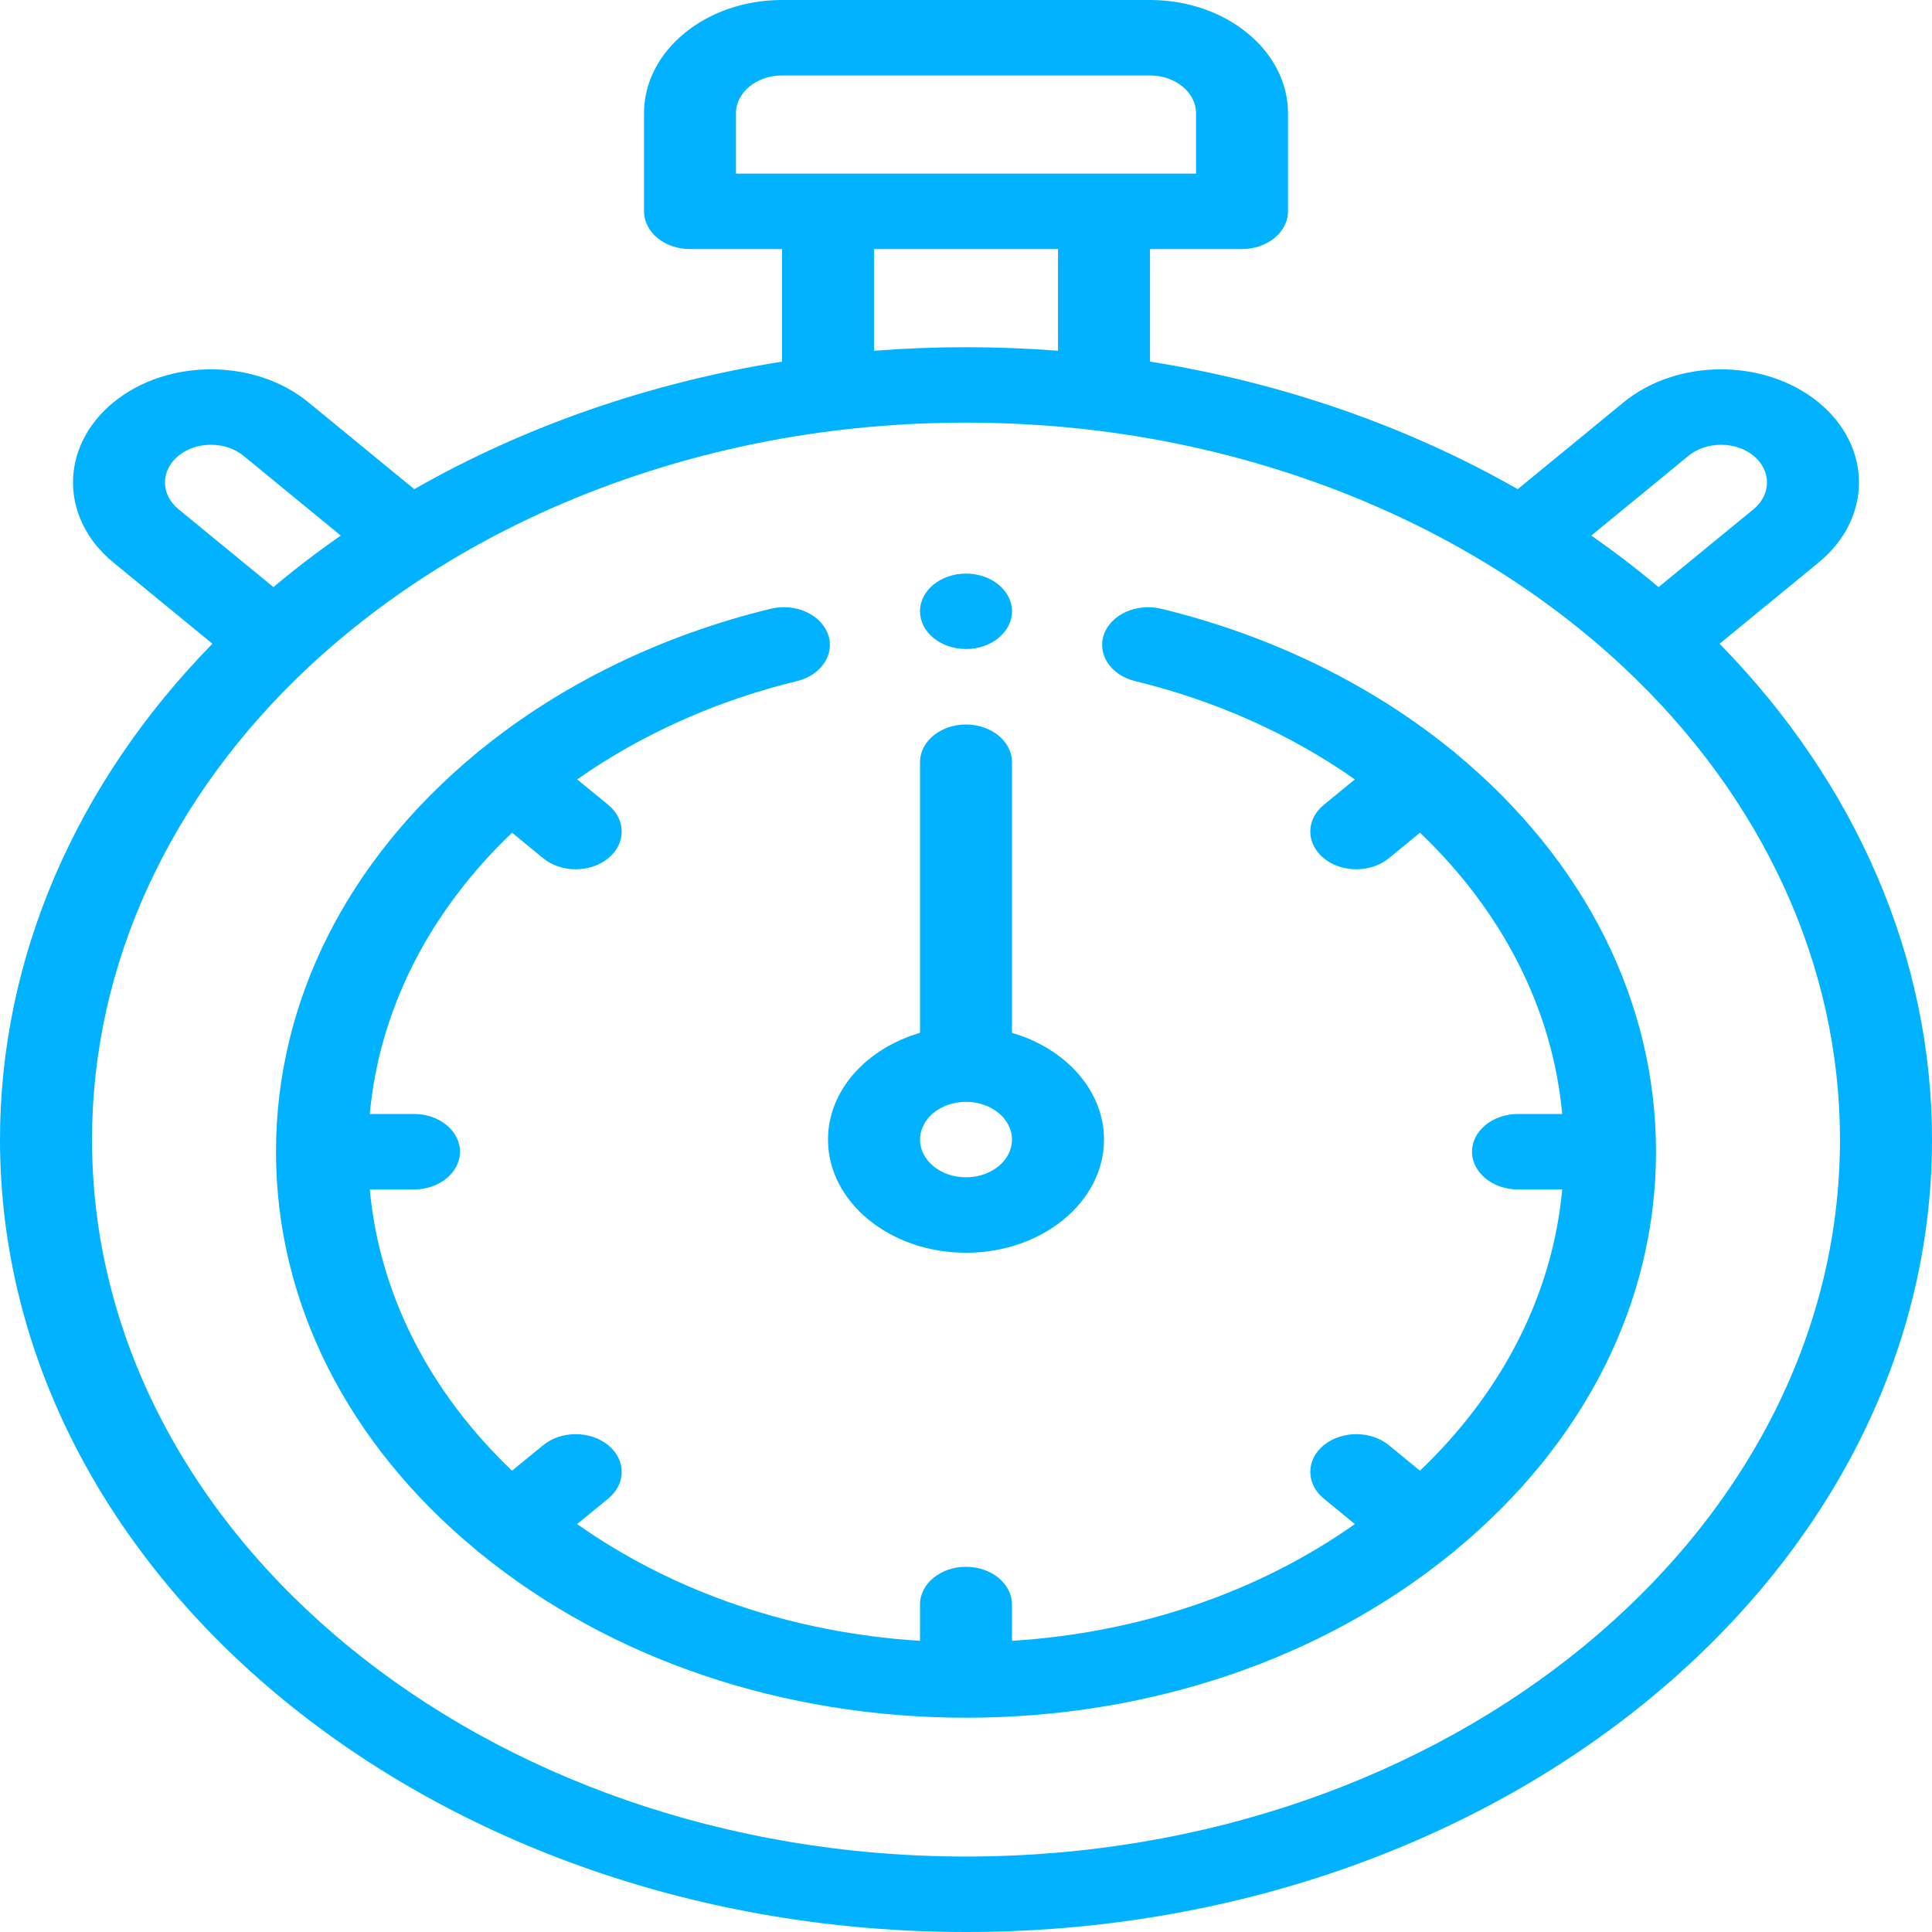
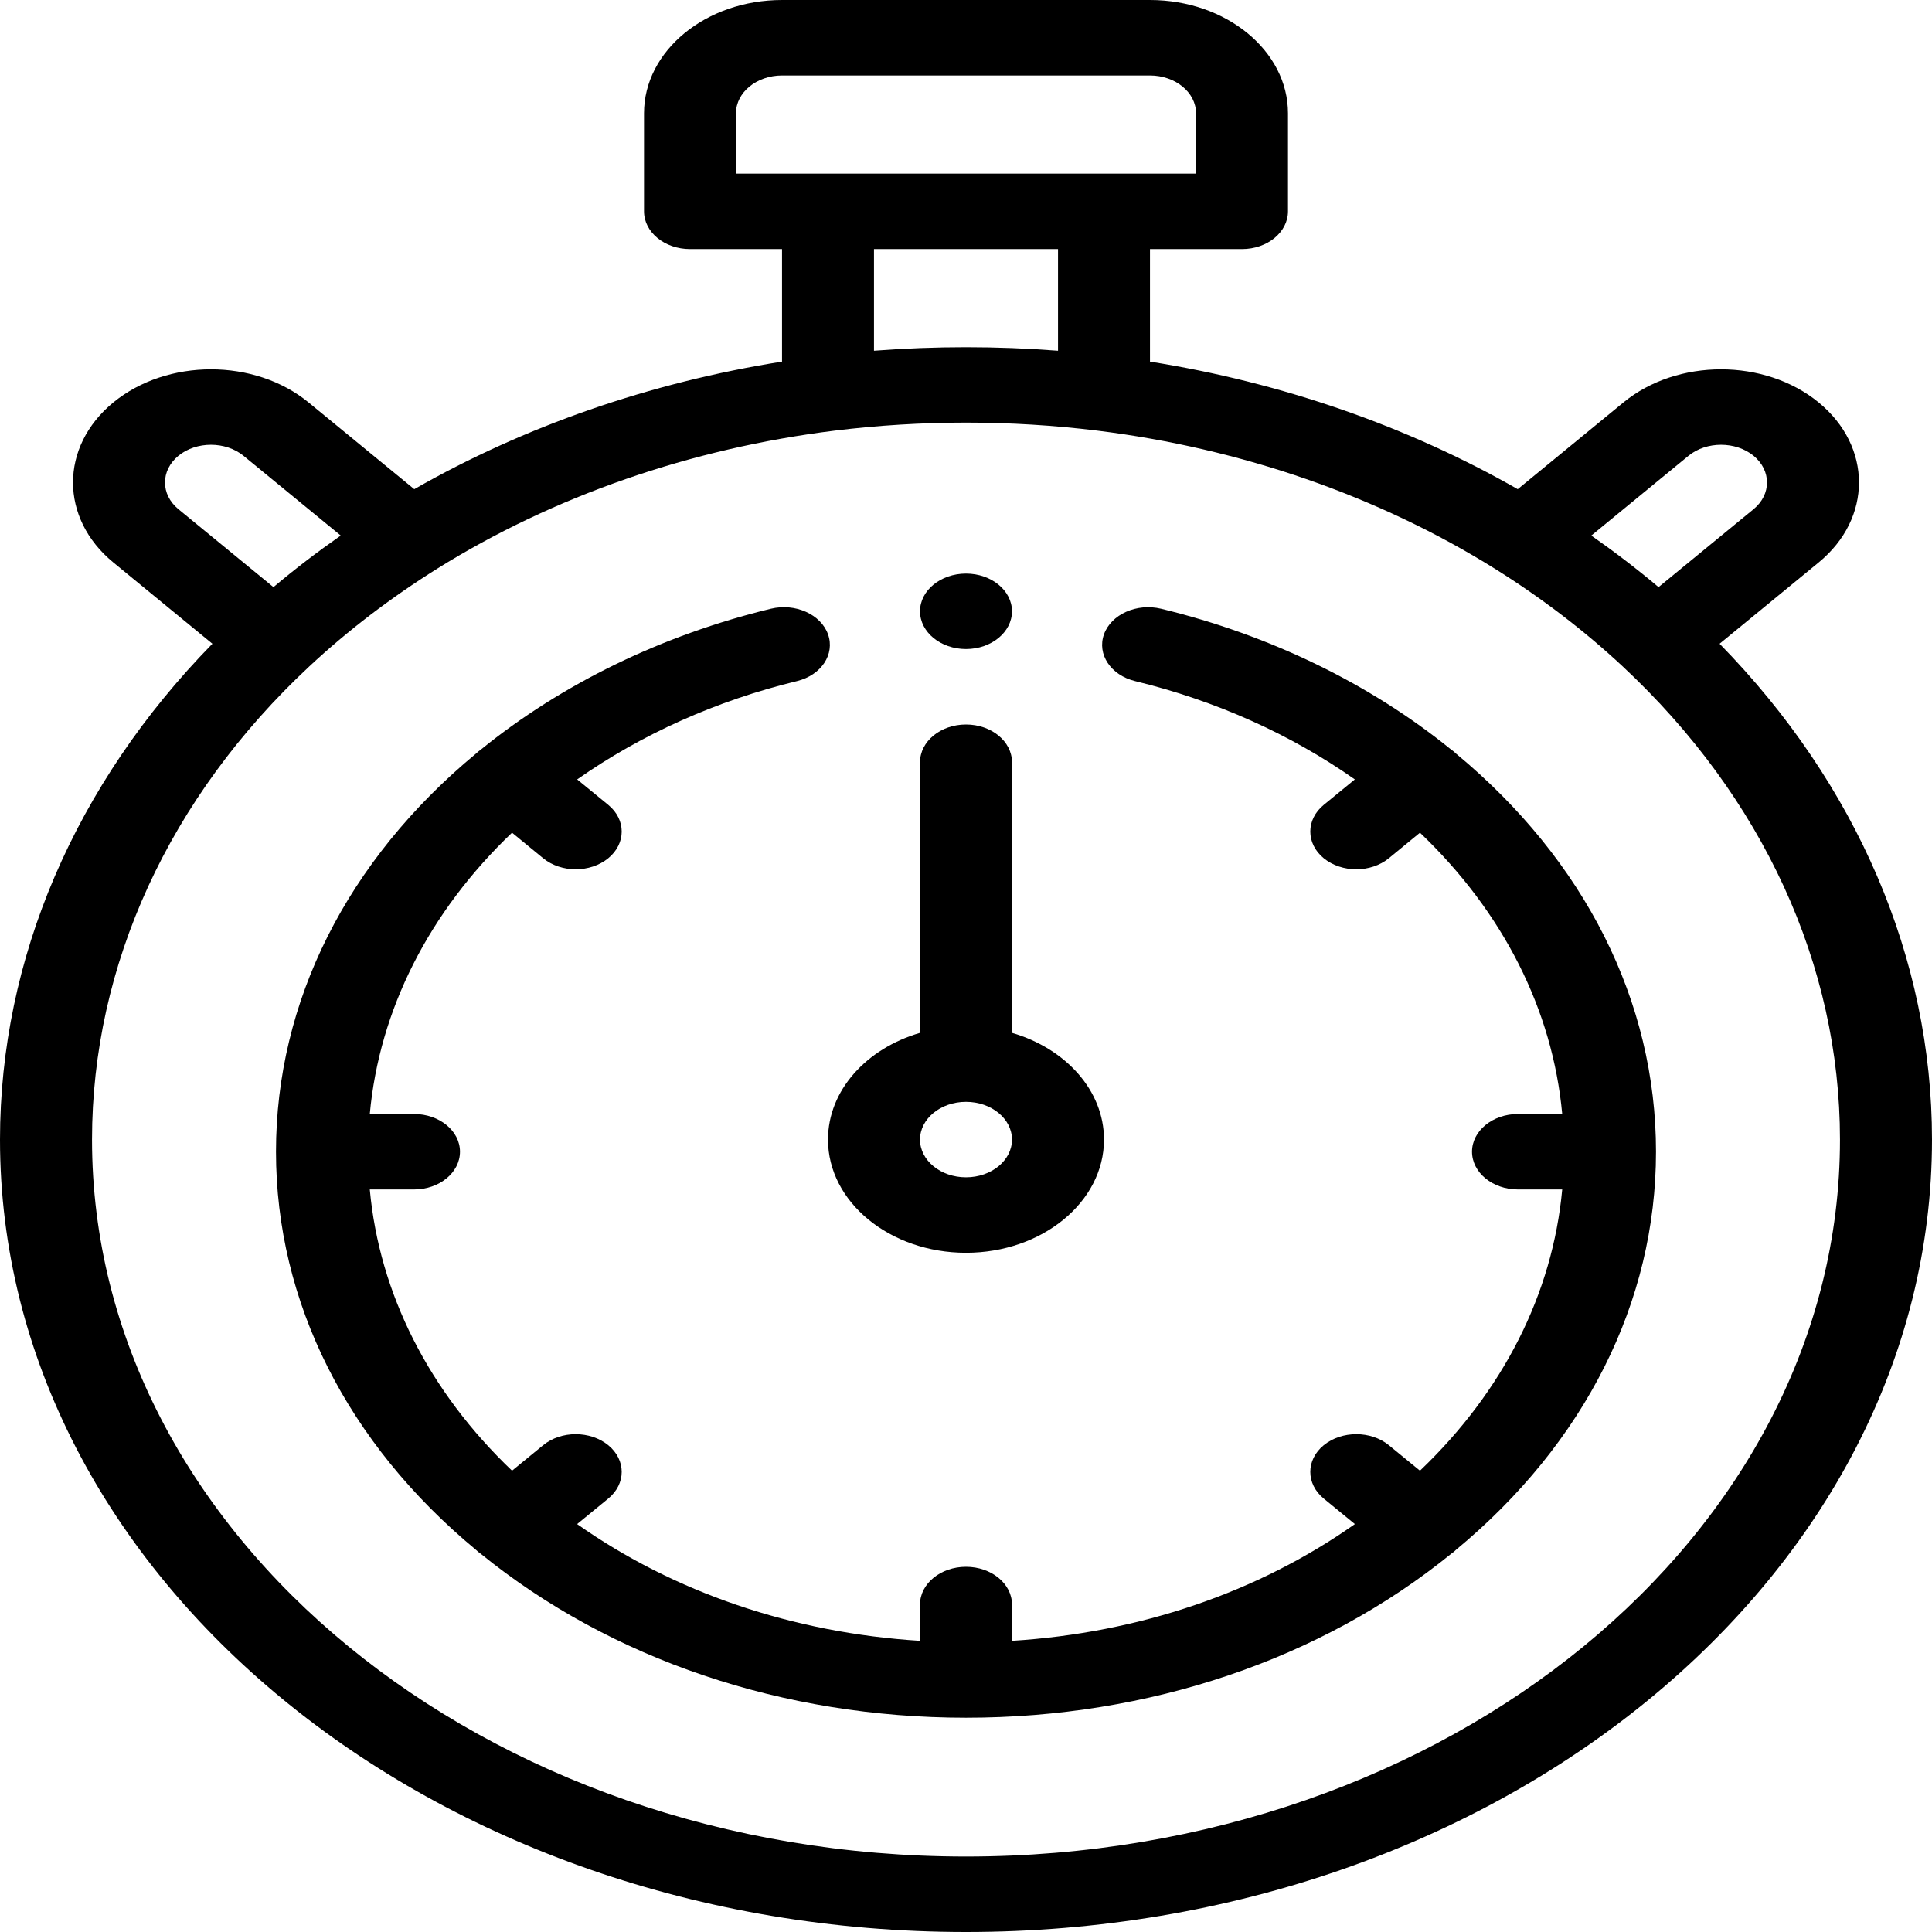
<svg xmlns="http://www.w3.org/2000/svg" width="35" height="35" viewBox="0 0 35 35">
-   <path d="M3.848 11.662L2.054 10.19C1.079 9.391 1.079 8.09 2.054 7.29C3.029 6.491 4.615 6.491 5.589 7.29L7.505 8.862C9.503 7.72 11.78 6.93 14.167 6.551V4.512H12.5C12.04 4.512 11.667 4.206 11.667 3.828V2.051C11.667 0.92 12.788 0 14.167 0H20.833C22.212 0 23.333 0.92 23.333 2.051V3.828C23.333 4.206 22.96 4.512 22.5 4.512H20.833V6.551C23.219 6.93 25.497 7.72 27.495 8.862L29.411 7.29C30.385 6.491 31.971 6.491 32.946 7.29C33.921 8.09 33.921 9.391 32.946 10.19L31.152 11.662C33.639 14.203 35 17.368 35 20.645C35 28.56 27.149 35 17.5 35C7.851 35 0 28.56 0 20.645C0 17.368 1.361 14.203 3.848 11.662ZM4.411 8.257C4.086 7.991 3.557 7.991 3.232 8.257C2.908 8.524 2.908 8.957 3.232 9.224L4.954 10.636C5.342 10.309 5.749 9.998 6.173 9.702L4.411 8.257ZM21.667 2.051C21.667 1.674 21.293 1.367 20.833 1.367H14.167C13.707 1.367 13.333 1.674 13.333 2.051V3.145H21.667V2.051ZM15.833 4.512V6.354C16.938 6.269 18.062 6.269 19.167 6.354V4.512H15.833ZM31.768 8.257C31.443 7.991 30.914 7.991 30.589 8.257L28.828 9.702C29.251 9.998 29.658 10.309 30.046 10.636L31.768 9.224C32.092 8.957 32.092 8.524 31.768 8.257ZM17.5 33.633C26.23 33.633 33.333 27.806 33.333 20.645C33.333 17.485 31.935 14.441 29.397 12.073C28.698 11.421 27.917 10.825 27.078 10.301C24.974 8.988 22.484 8.123 19.876 7.801C19.096 7.705 18.297 7.656 17.5 7.656C16.703 7.656 15.904 7.705 15.124 7.801C12.516 8.123 10.026 8.988 7.922 10.301C7.083 10.825 6.302 11.421 5.603 12.073C3.065 14.441 1.667 17.485 1.667 20.645C1.667 27.806 8.77 33.633 17.5 33.633Z" fill="#00B2FF" />
-   <path d="M17.5 22.695C16.121 22.695 15 21.775 15 20.645C15 19.753 15.697 18.994 16.667 18.711V13.809C16.667 13.431 17.04 13.125 17.5 13.125C17.96 13.125 18.333 13.431 18.333 13.809V18.711C19.303 18.994 20 19.753 20 20.645C20 21.775 18.879 22.695 17.5 22.695ZM17.5 19.961C17.04 19.961 16.667 20.267 16.667 20.645C16.667 21.022 17.04 21.328 17.5 21.328C17.96 21.328 18.333 21.022 18.333 20.645C18.333 20.267 17.96 19.961 17.5 19.961Z" fill="#00B2FF" />
-   <path d="M8.623 13.652C8.636 13.64 8.649 13.627 8.663 13.616C8.679 13.603 8.696 13.591 8.712 13.579C10.181 12.387 11.995 11.505 13.964 11.028C14.406 10.921 14.87 11.128 15 11.49C15.13 11.852 14.878 12.232 14.437 12.339C12.977 12.693 11.617 13.304 10.456 14.12L11.019 14.581C11.344 14.848 11.344 15.281 11.019 15.548C10.856 15.681 10.643 15.748 10.429 15.748C10.216 15.748 10.003 15.681 9.84 15.548L9.276 15.085C7.769 16.524 6.873 18.294 6.699 20.181H7.5C7.96 20.181 8.333 20.487 8.333 20.864C8.333 21.242 7.96 21.548 7.5 21.548H6.699C6.873 23.435 7.769 25.205 9.276 26.643L9.84 26.181C10.165 25.915 10.693 25.915 11.019 26.181C11.344 26.448 11.344 26.881 11.019 27.148L10.455 27.61C12.208 28.847 14.367 29.582 16.667 29.725V29.067C16.667 28.69 17.04 28.384 17.5 28.384C17.96 28.384 18.333 28.69 18.333 29.067V29.725C20.634 29.582 22.792 28.847 24.545 27.61L23.981 27.148C23.656 26.881 23.656 26.448 23.981 26.181C24.307 25.915 24.835 25.915 25.16 26.181L25.724 26.643C27.231 25.205 28.127 23.435 28.301 21.548H27.5C27.04 21.548 26.667 21.242 26.667 20.864C26.667 20.487 27.04 20.181 27.5 20.181H28.301C28.127 18.294 27.231 16.524 25.724 15.085L25.16 15.548C24.997 15.681 24.784 15.748 24.571 15.748C24.357 15.748 24.144 15.681 23.981 15.548C23.656 15.281 23.656 14.848 23.981 14.581L24.544 14.12C23.384 13.303 22.023 12.693 20.564 12.339C20.122 12.232 19.87 11.852 20 11.49C20.131 11.128 20.593 10.922 21.035 11.028C23.004 11.505 24.818 12.386 26.287 13.578C26.304 13.59 26.321 13.602 26.337 13.615C26.351 13.627 26.364 13.639 26.377 13.652C28.713 15.587 30 18.146 30 20.864C30 23.583 28.713 26.142 26.377 28.076C26.364 28.089 26.351 28.101 26.337 28.113C26.322 28.125 26.307 28.136 26.292 28.146C23.934 30.063 20.814 31.118 17.5 31.118C14.186 31.118 11.067 30.063 8.708 28.147C8.693 28.136 8.678 28.125 8.663 28.113C8.649 28.102 8.636 28.089 8.623 28.077C6.286 26.142 5 23.583 5 20.864C5 18.146 6.286 15.587 8.623 13.652Z" fill="#00B2FF" />
-   <path d="M17.5 11.758C17.04 11.758 16.667 11.451 16.667 11.074C16.667 10.697 17.04 10.391 17.5 10.391C17.96 10.391 18.333 10.697 18.333 11.074C18.333 11.451 17.96 11.758 17.5 11.758Z" fill="#00B2FF" />
+   <path d="M3.848 11.662L2.054 10.19C1.079 9.391 1.079 8.09 2.054 7.29C3.029 6.491 4.615 6.491 5.589 7.29L7.505 8.862C9.503 7.72 11.78 6.93 14.167 6.551V4.512H12.5C12.04 4.512 11.667 4.206 11.667 3.828V2.051C11.667 0.92 12.788 0 14.167 0H20.833C22.212 0 23.333 0.92 23.333 2.051V3.828C23.333 4.206 22.96 4.512 22.5 4.512H20.833V6.551C23.219 6.93 25.497 7.72 27.495 8.862L29.411 7.29C30.385 6.491 31.971 6.491 32.946 7.29C33.921 8.09 33.921 9.391 32.946 10.19L31.152 11.662C33.639 14.203 35 17.368 35 20.645C35 28.56 27.149 35 17.5 35C7.851 35 0 28.56 0 20.645C0 17.368 1.361 14.203 3.848 11.662ZM4.411 8.257C4.086 7.991 3.557 7.991 3.232 8.257C2.908 8.524 2.908 8.957 3.232 9.224L4.954 10.636C5.342 10.309 5.749 9.998 6.173 9.702L4.411 8.257ZM21.667 2.051C21.667 1.674 21.293 1.367 20.833 1.367H14.167C13.707 1.367 13.333 1.674 13.333 2.051V3.145H21.667V2.051ZM15.833 4.512V6.354C16.938 6.269 18.062 6.269 19.167 6.354V4.512H15.833ZM31.768 8.257C31.443 7.991 30.914 7.991 30.589 8.257L28.828 9.702C29.251 9.998 29.658 10.309 30.046 10.636L31.768 9.224C32.092 8.957 32.092 8.524 31.768 8.257ZM17.5 33.633C26.23 33.633 33.333 27.806 33.333 20.645C33.333 17.485 31.935 14.441 29.397 12.073C28.698 11.421 27.917 10.825 27.078 10.301C24.974 8.988 22.484 8.123 19.876 7.801C19.096 7.705 18.297 7.656 17.5 7.656C16.703 7.656 15.904 7.705 15.124 7.801C12.516 8.123 10.026 8.988 7.922 10.301C7.083 10.825 6.302 11.421 5.603 12.073C3.065 14.441 1.667 17.485 1.667 20.645C1.667 27.806 8.77 33.633 17.5 33.633Z" />
+   <path d="M17.5 22.695C16.121 22.695 15 21.775 15 20.645C15 19.753 15.697 18.994 16.667 18.711V13.809C16.667 13.431 17.04 13.125 17.5 13.125C17.96 13.125 18.333 13.431 18.333 13.809V18.711C19.303 18.994 20 19.753 20 20.645C20 21.775 18.879 22.695 17.5 22.695ZM17.5 19.961C17.04 19.961 16.667 20.267 16.667 20.645C16.667 21.022 17.04 21.328 17.5 21.328C17.96 21.328 18.333 21.022 18.333 20.645C18.333 20.267 17.96 19.961 17.5 19.961Z" />
+   <path d="M8.623 13.652C8.636 13.64 8.649 13.627 8.663 13.616C8.679 13.603 8.696 13.591 8.712 13.579C10.181 12.387 11.995 11.505 13.964 11.028C14.406 10.921 14.87 11.128 15 11.49C15.13 11.852 14.878 12.232 14.437 12.339C12.977 12.693 11.617 13.304 10.456 14.12L11.019 14.581C11.344 14.848 11.344 15.281 11.019 15.548C10.856 15.681 10.643 15.748 10.429 15.748C10.216 15.748 10.003 15.681 9.84 15.548L9.276 15.085C7.769 16.524 6.873 18.294 6.699 20.181H7.5C7.96 20.181 8.333 20.487 8.333 20.864C8.333 21.242 7.96 21.548 7.5 21.548H6.699C6.873 23.435 7.769 25.205 9.276 26.643L9.84 26.181C10.165 25.915 10.693 25.915 11.019 26.181C11.344 26.448 11.344 26.881 11.019 27.148L10.455 27.61C12.208 28.847 14.367 29.582 16.667 29.725V29.067C16.667 28.69 17.04 28.384 17.5 28.384C17.96 28.384 18.333 28.69 18.333 29.067V29.725C20.634 29.582 22.792 28.847 24.545 27.61L23.981 27.148C23.656 26.881 23.656 26.448 23.981 26.181C24.307 25.915 24.835 25.915 25.16 26.181L25.724 26.643C27.231 25.205 28.127 23.435 28.301 21.548H27.5C27.04 21.548 26.667 21.242 26.667 20.864C26.667 20.487 27.04 20.181 27.5 20.181H28.301C28.127 18.294 27.231 16.524 25.724 15.085L25.16 15.548C24.997 15.681 24.784 15.748 24.571 15.748C24.357 15.748 24.144 15.681 23.981 15.548C23.656 15.281 23.656 14.848 23.981 14.581L24.544 14.12C23.384 13.303 22.023 12.693 20.564 12.339C20.122 12.232 19.87 11.852 20 11.49C20.131 11.128 20.593 10.922 21.035 11.028C23.004 11.505 24.818 12.386 26.287 13.578C26.304 13.59 26.321 13.602 26.337 13.615C26.351 13.627 26.364 13.639 26.377 13.652C28.713 15.587 30 18.146 30 20.864C30 23.583 28.713 26.142 26.377 28.076C26.364 28.089 26.351 28.101 26.337 28.113C26.322 28.125 26.307 28.136 26.292 28.146C23.934 30.063 20.814 31.118 17.5 31.118C14.186 31.118 11.067 30.063 8.708 28.147C8.693 28.136 8.678 28.125 8.663 28.113C8.649 28.102 8.636 28.089 8.623 28.077C6.286 26.142 5 23.583 5 20.864C5 18.146 6.286 15.587 8.623 13.652Z" />
+   <path d="M17.5 11.758C17.04 11.758 16.667 11.451 16.667 11.074C16.667 10.697 17.04 10.391 17.5 10.391C17.96 10.391 18.333 10.697 18.333 11.074C18.333 11.451 17.96 11.758 17.5 11.758Z" />
</svg>
